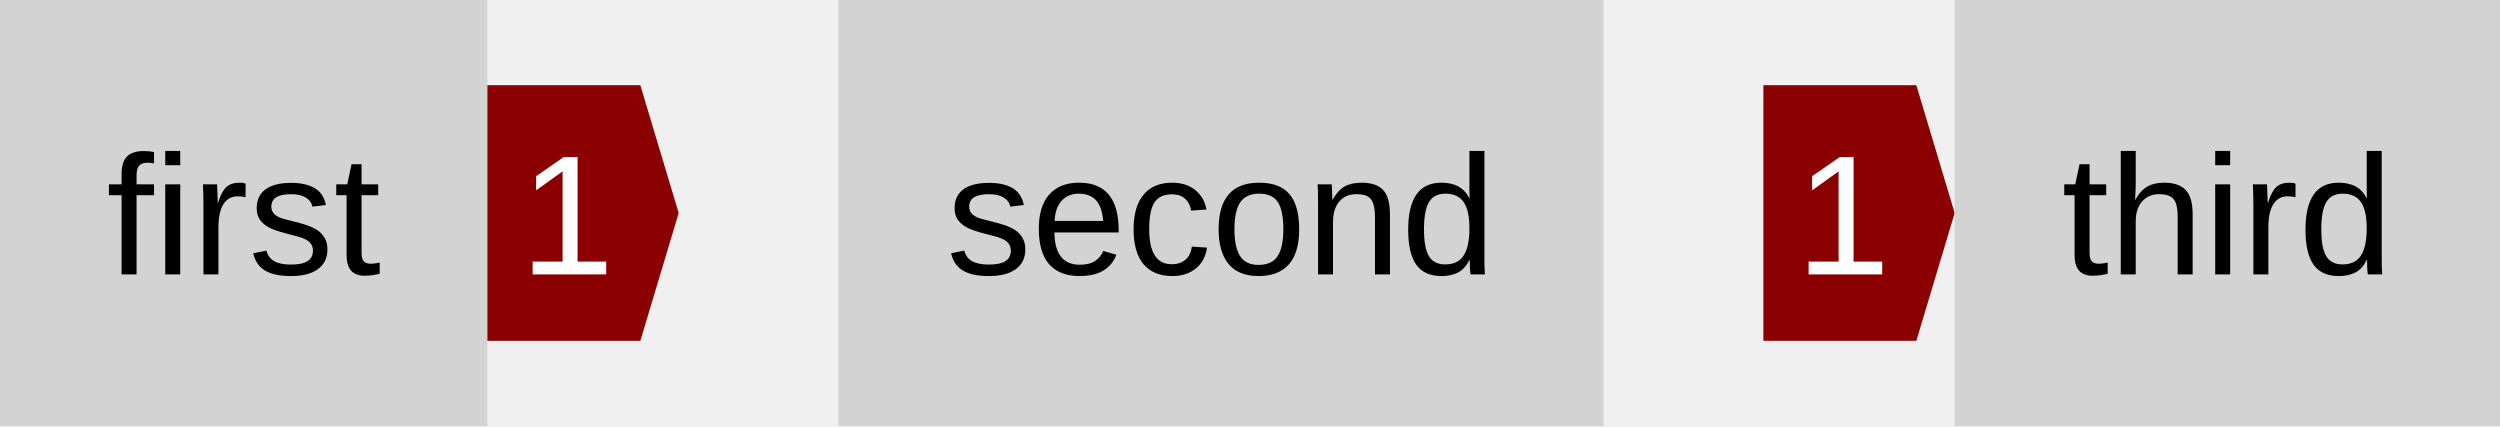
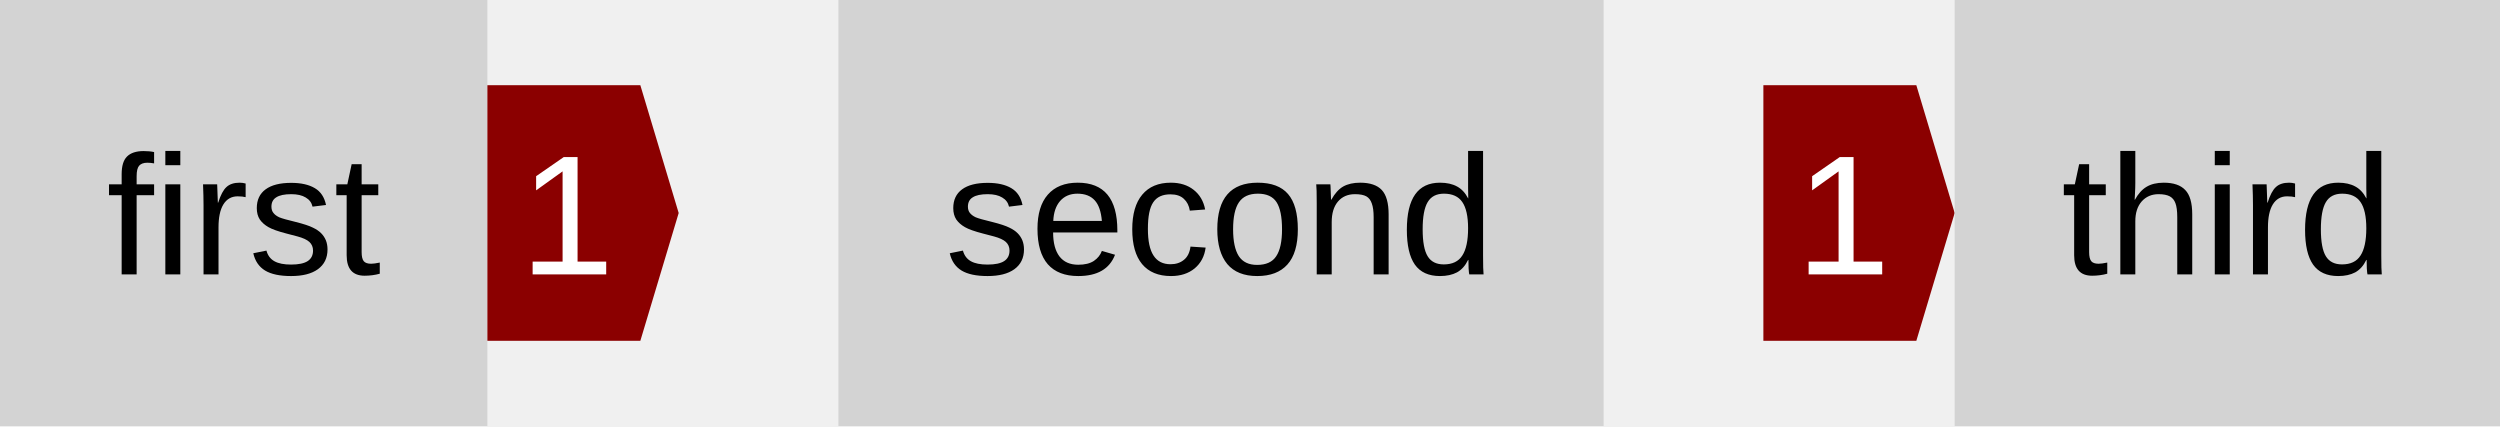
<svg xmlns="http://www.w3.org/2000/svg" height="40" width="234.72">
  <defs>
-     <style type="text/css">text{font-family:arial;font-size:16px;text-anchor:middle}g.anonymous text{font-style:italic}g.parent&gt;rect{fill:none;stroke:gray}g.item&gt;rect{fill:lightgray}g.dependency&gt;text{fill:white}</style>
+     <style type="text/css">text{font-family:arial;font-size:16px}g.anonymous text{font-style:italic}g.parent&gt;rect{fill:none;stroke:gray}g.item&gt;rect{fill:lightgray}g.dependency&gt;text{fill:white;text-anchor:middle}</style>
  </defs>
  <symbol id="down-arrow" preserveAspectRatio="xMidYMax slice" viewBox="0,0,1,1">
    <polygon fill="darkgreen" points="0,0.85 0,0 1,0 1,0.85 0.5,1" />
  </symbol>
  <symbol id="right-arrow" preserveAspectRatio="xMaxYMid slice" viewBox="0,0,1,1">
    <polygon fill="darkred" points="0.85,0 0,0 0,1 0.85,1 1,0.5" />
  </symbol>
  <symbol id="up-arrow" preserveAspectRatio="xMidYMin slice" viewBox="0,0,1,1">
    <polygon fill="darkred" points="0,0.15 0,1 1,1 1,0.15 0.5,0" />
  </symbol>
  <g class="item">
    <rect height="40" width="45.76" />
-     <text x="22.88" y="25.76">first</text>
+     <text x="10" y="25.76">first</text>
  </g>
  <g class="dependency">
    <use href="#right-arrow" height="24" width="17.96" x="45.76" y="8" />
    <text x="53.24" y="25.76">1</text>
  </g>
  <g class="item">
    <rect height="40" width="71.84" x="78.72" />
-     <text x="114.64" y="25.76">second</text>
+     <text x="88.72" y="25.76">second</text>
  </g>
  <g class="dependency">
    <use href="#right-arrow" height="24" width="17.96" x="165.56" y="8" />
    <text x="173.04" y="25.76">1</text>
  </g>
  <g class="item">
    <rect height="40" width="51.2" x="183.52" />
-     <text x="209.12" y="25.76">third</text>
+     <text x="193.52" y="25.76">third</text>
  </g>
</svg>
